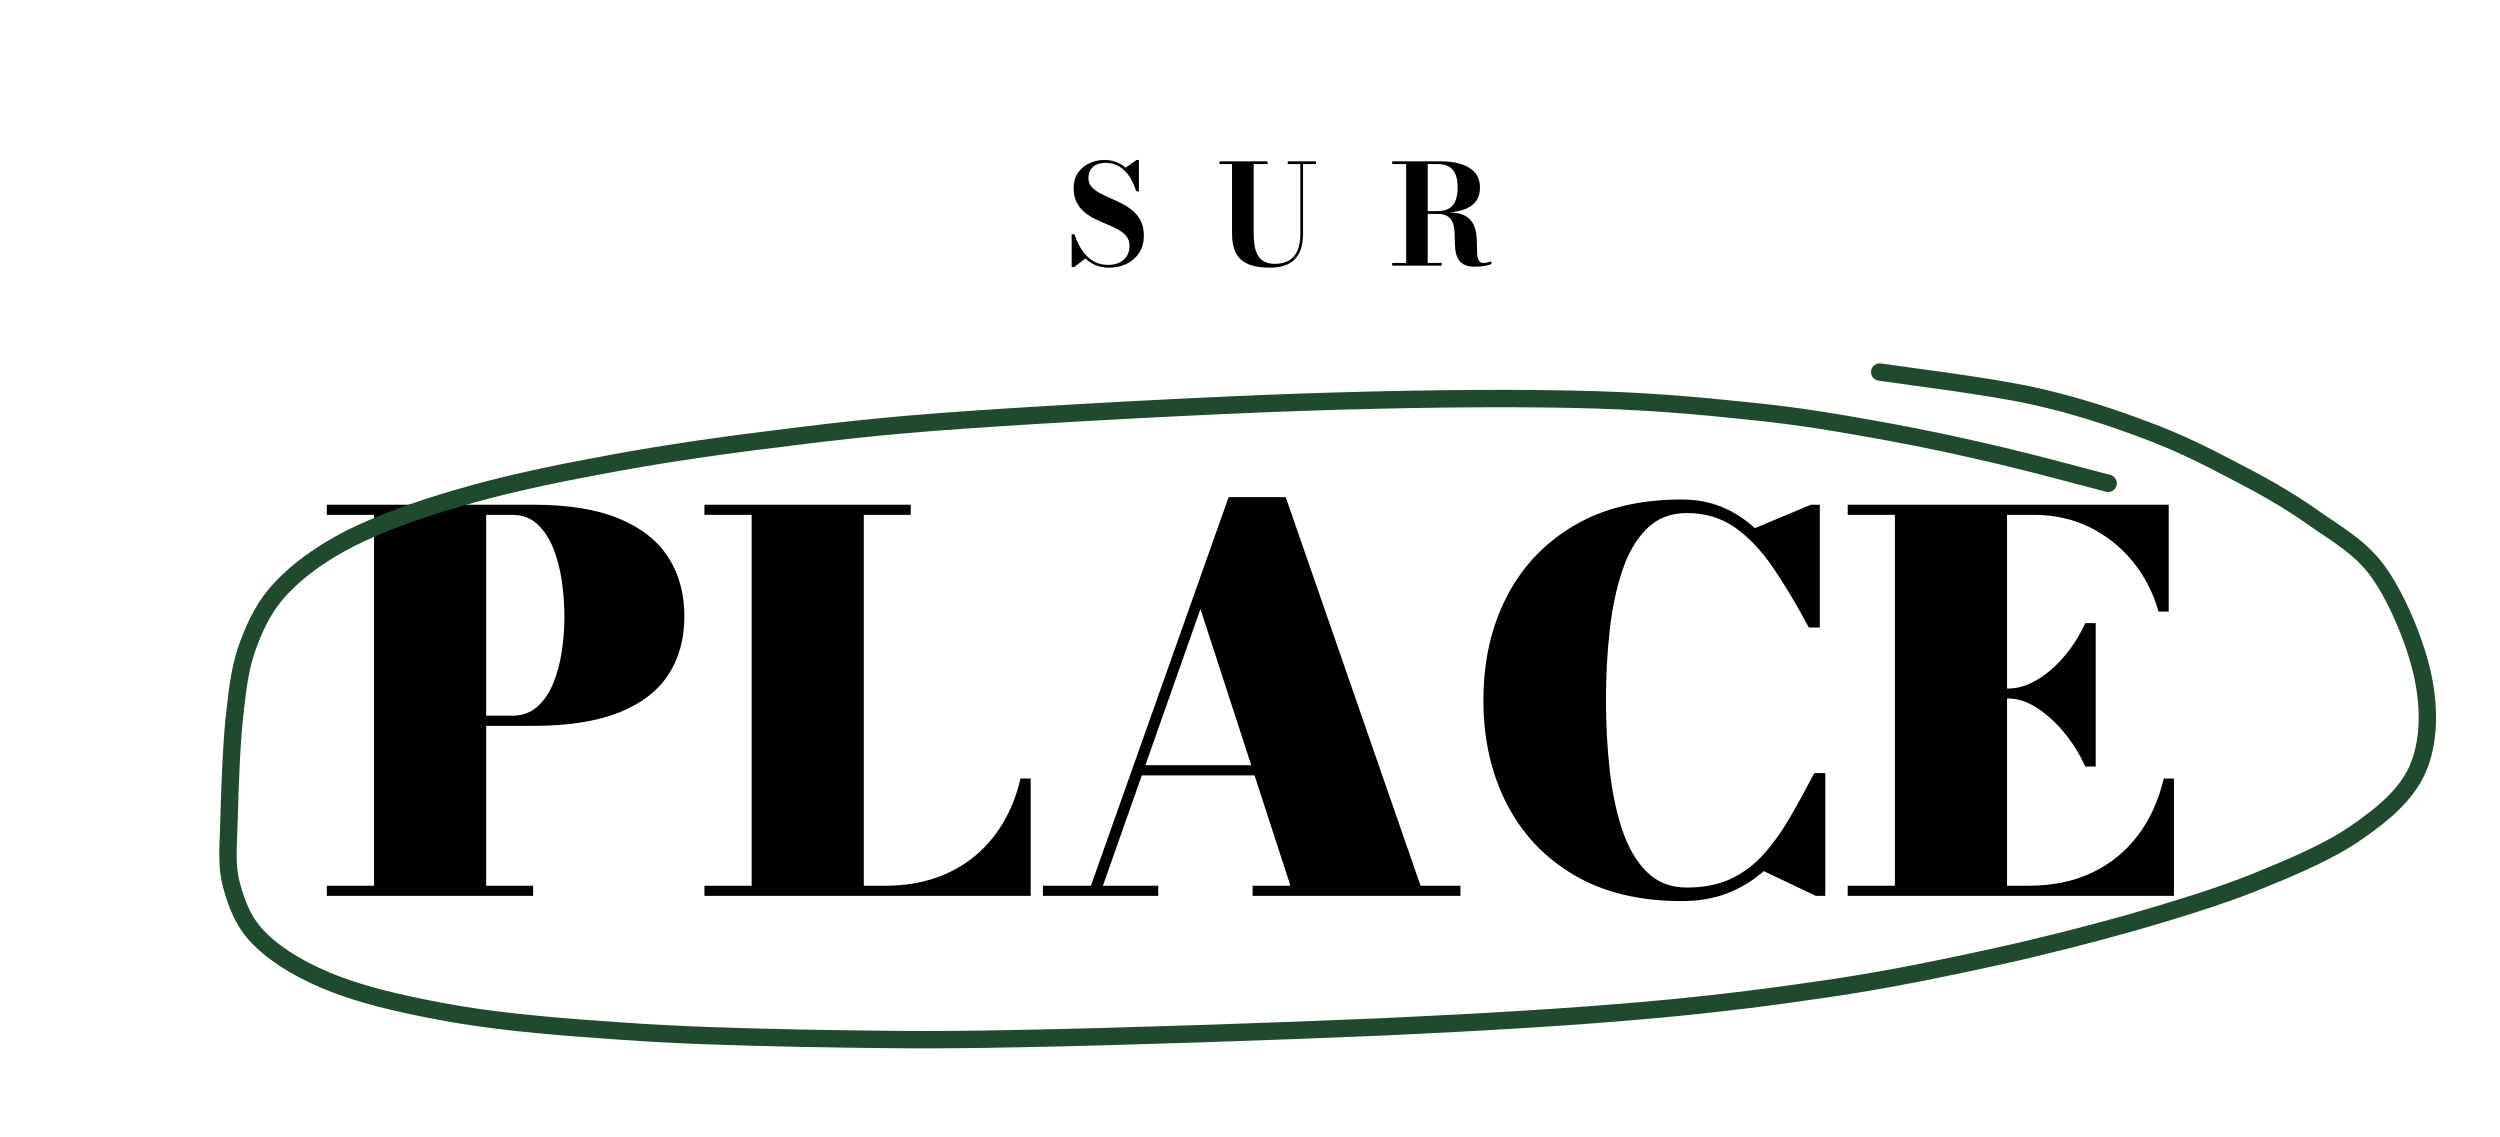
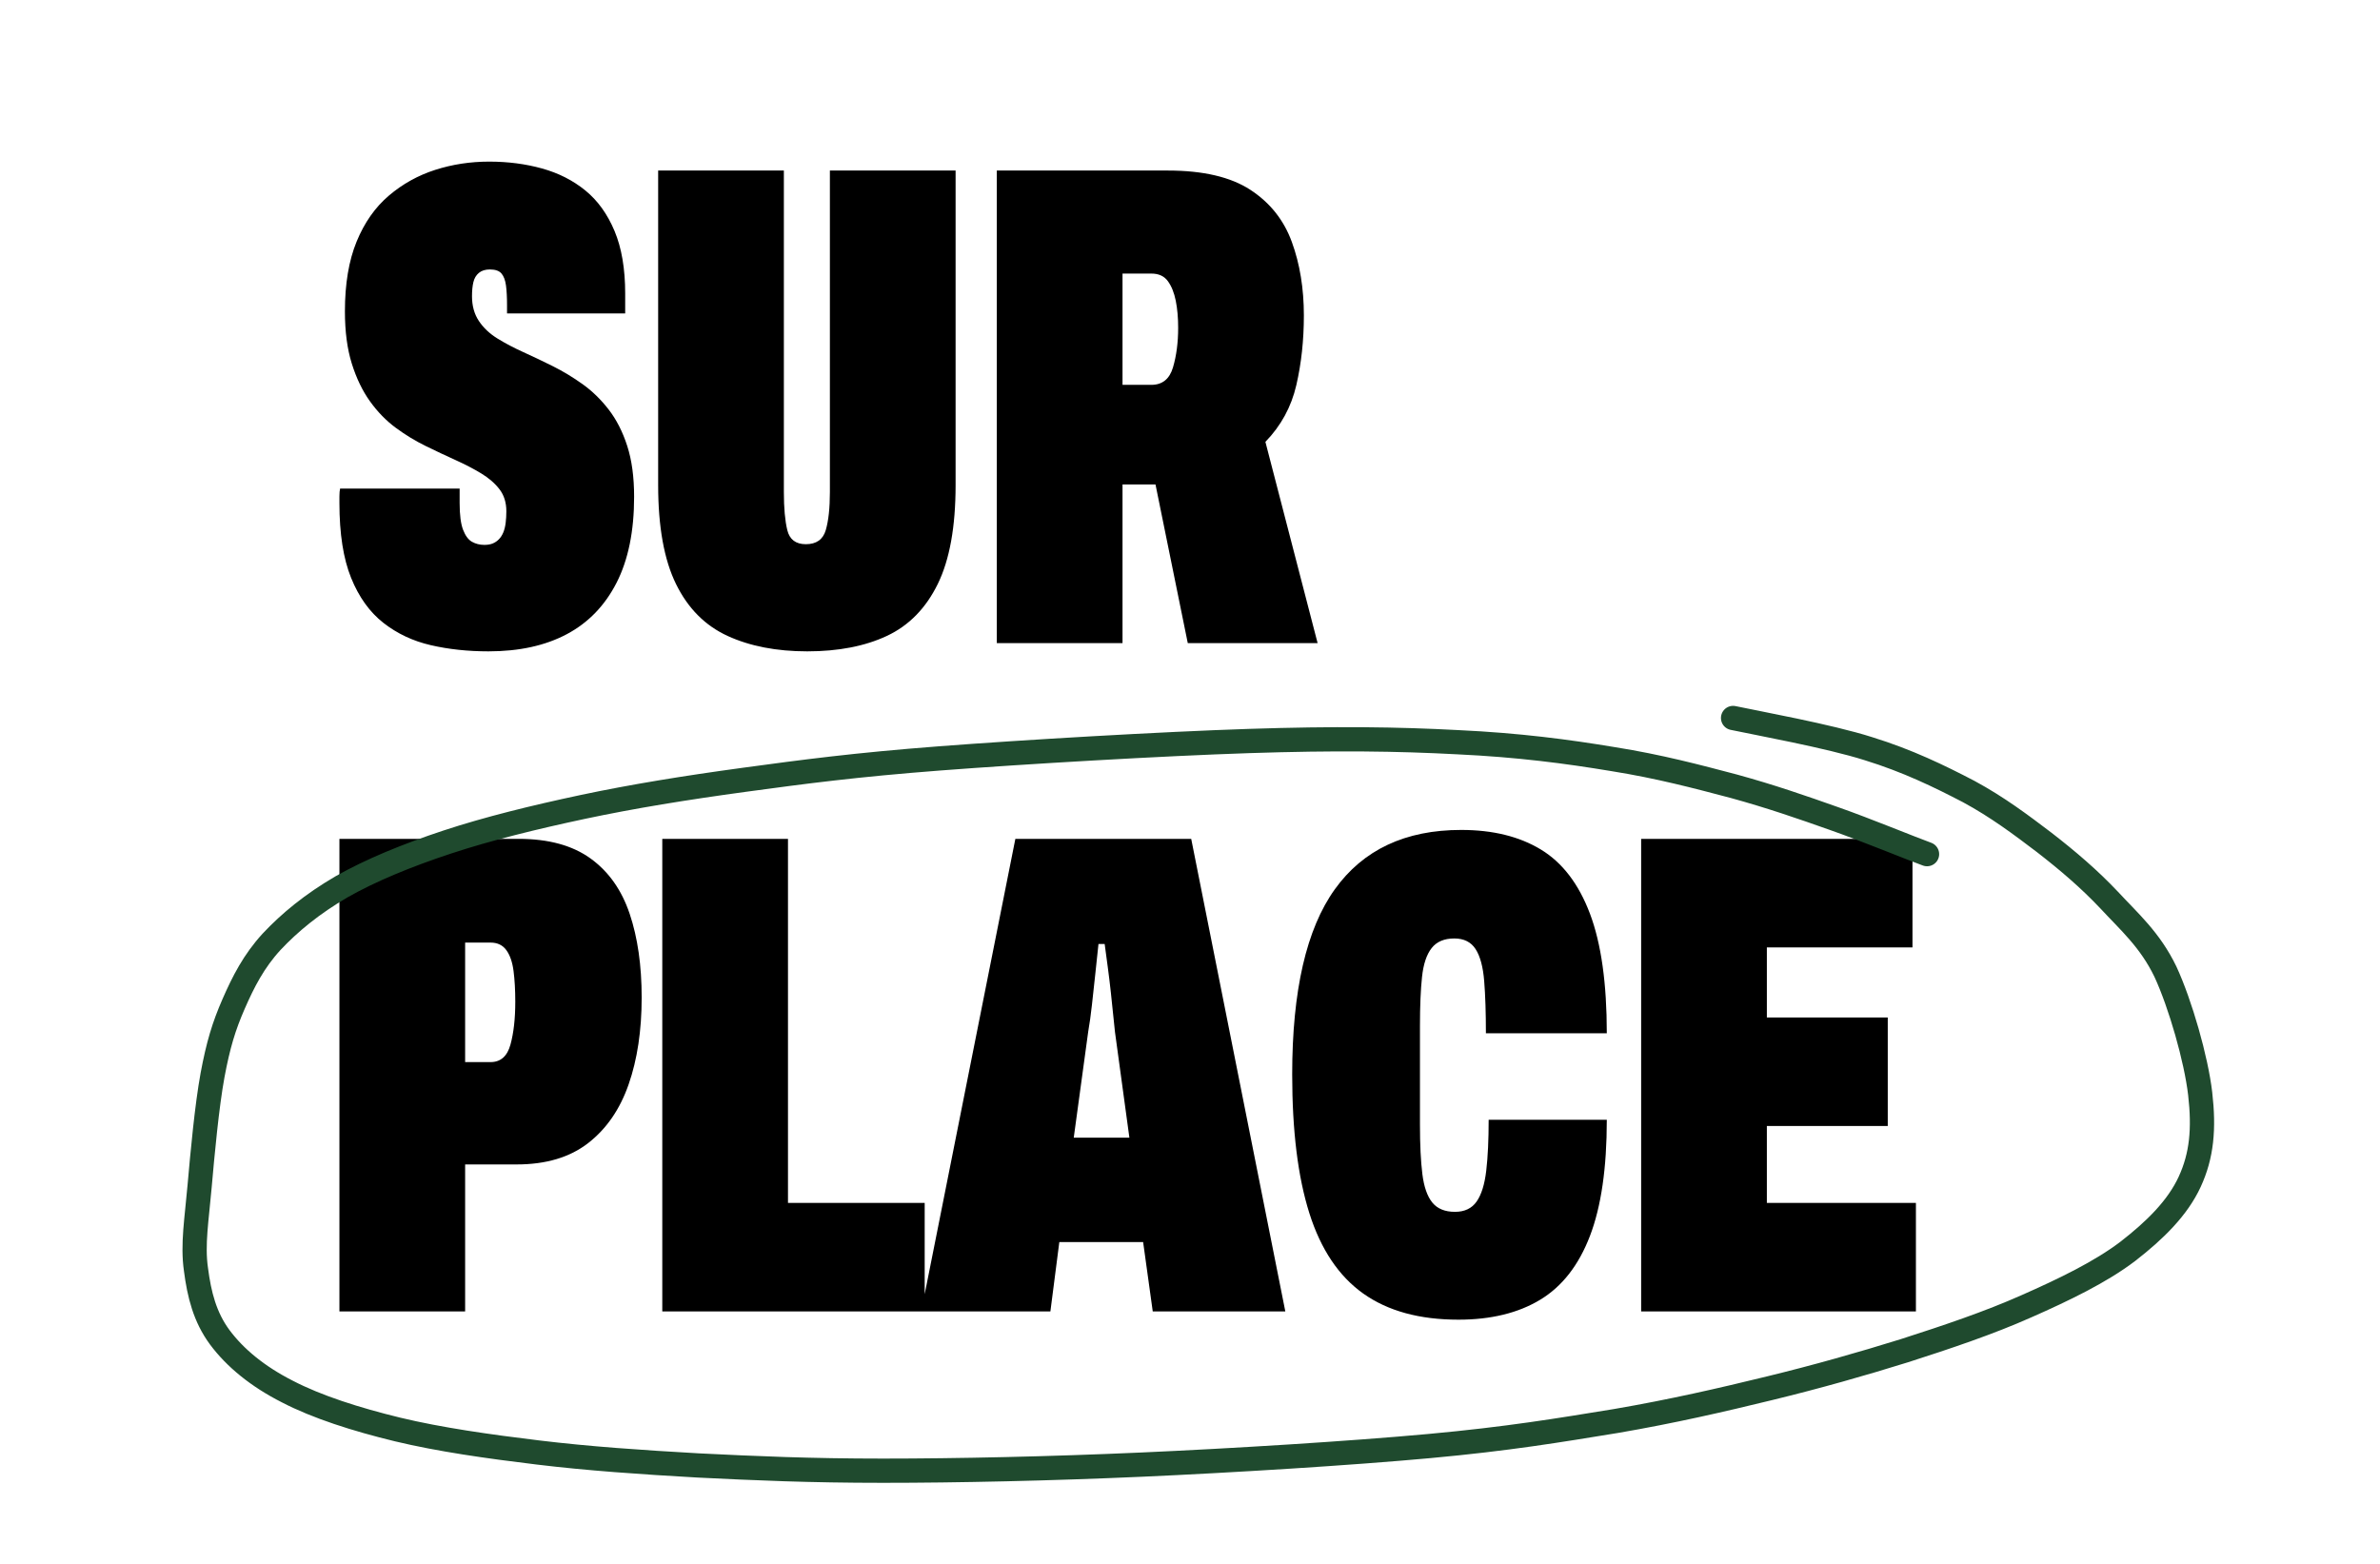
- <svg xmlns="http://www.w3.org/2000/svg" viewBox="0 0 719 327">
-   <path d="M318.992 76.98Q316.772 76.98 315.092 76.27Q313.412 75.56 312.172 74.34L308.932 76.8H308.212V67.38H309.012Q309.552 69.02 310.382 70.59Q311.212 72.16 312.372 73.42Q313.532 74.68 315.092 75.43Q316.652 76.18 318.712 76.18Q320.612 76.18 321.992 75.5Q323.372 74.82 324.112 73.59Q324.852 72.36 324.852 70.7Q324.852 69.08 323.982 67.98Q323.112 66.88 321.682 66.09Q320.252 65.3 318.532 64.59Q316.812 63.88 315.102 63.06Q313.392 62.24 311.952 61.07Q310.512 59.9 309.642 58.19Q308.772 56.48 308.772 54.0Q308.772 51.5 310.012 49.71Q311.252 47.92 313.292 46.96Q315.332 46.0 317.672 46.0Q319.452 46.0 320.982 46.57Q322.512 47.14 323.712 48.24L326.892 46.0H327.552V55.02H326.772Q325.972 52.48 324.742 50.65Q323.512 48.82 321.822 47.83Q320.132 46.84 317.972 46.84Q315.592 46.84 314.312 48.04Q313.032 49.24 313.032 51.2Q313.032 52.66 313.892 53.67Q314.752 54.68 316.172 55.46Q317.592 56.24 319.303 56.97Q321.012 57.7 322.712 58.57Q324.412 59.44 325.832 60.65Q327.252 61.86 328.112 63.59Q328.972 65.32 328.972 67.8Q328.972 70.6 327.652 72.66Q326.332 74.72 324.072 75.85Q321.812 76.98 318.992 76.98ZM378.512 46.4V47.18H374.752V67.2Q374.752 72.14 372.392 74.56Q370.032 76.98 365.152 76.98Q359.512 76.98 356.923 74.68Q354.332 72.38 354.332 67.2V47.18H350.732V46.4H364.553V47.18H360.553V66.8Q360.553 68.78 360.793 70.44Q361.032 72.1 361.692 73.32Q362.352 74.54 363.562 75.21Q364.772 75.88 366.692 75.88Q368.873 75.88 370.512 75.02Q372.152 74.16 373.062 72.26Q373.972 70.36 373.972 67.2V47.18H370.352V46.4ZM407.612 61.2V60.72H413.412Q415.332 60.72 416.622 60.02Q417.912 59.32 418.562 57.82Q419.212 56.32 419.212 53.92Q419.212 51.54 418.562 50.05Q417.912 48.56 416.622 47.87Q415.332 47.18 413.412 47.18H400.392V46.4H414.412Q417.732 46.4 420.262 47.2Q422.792 48.0 424.212 49.66Q425.632 51.32 425.632 53.92Q425.632 56.52 424.292 58.12Q422.952 59.72 420.442 60.46Q417.932 61.2 414.412 61.2ZM400.392 76.4V75.62H414.632V76.4ZM404.412 75.98V46.82H410.612V75.98ZM424.212 76.7Q422.172 76.7 421.002 76.06Q419.832 75.42 419.282 74.34Q418.732 73.26 418.572 71.91Q418.412 70.56 418.402 69.11Q418.392 67.66 418.282 66.31Q418.172 64.96 417.732 63.88Q417.292 62.8 416.272 62.16Q415.252 61.52 413.412 61.52H407.612V61.1H416.612Q419.392 61.1 421.012 61.88Q422.632 62.66 423.432 63.96Q424.232 65.26 424.492 66.81Q424.752 68.36 424.752 69.9Q424.752 71.44 424.812 72.74Q424.872 74.04 425.252 74.83Q425.632 75.62 426.652 75.62Q427.292 75.62 427.812 75.48Q428.332 75.34 428.752 75.14L429.012 75.9Q428.532 76.16 427.242 76.43Q425.952 76.7 424.212 76.7Z M153.325 145.155Q168.4 145.155 178.0 149.13Q187.6 153.105 192.212 160.305Q196.825 167.505 196.825 177.255Q196.825 187.005 192.212 194.055Q187.6 201.105 178.0 204.93Q168.4 208.755 153.325 208.755H139.825V254.73H153.325V257.655H94.0V254.73H107.575V148.08H94.0V145.155ZM139.825 205.83H147.325Q151.6 205.83 154.488 203.28Q157.375 200.73 159.1 196.53Q160.825 192.33 161.575 187.305Q162.325 182.28 162.325 177.255Q162.325 172.23 161.575 167.093Q160.825 161.955 159.1 157.643Q157.375 153.33 154.488 150.705Q151.6 148.08 147.325 148.08H139.825ZM202.6 257.655V254.73H216.175V148.08H202.6V145.155H261.925V148.08H248.425V254.73H254.725Q262.375 254.73 268.75 252.593Q275.125 250.455 280.075 246.443Q285.025 242.43 288.438 236.73Q291.85 231.03 293.5 223.905H296.425V257.655ZM326.575 223.005V220.08H370.225V223.005ZM369.775 142.98 408.55 254.73H420.025V257.655H360.25V254.73H371.125L345.25 175.155L317.2 254.73H333.1V257.655H299.95V254.73H313.75L353.35 142.98ZM483.625 259.155Q465.4 259.155 452.688 251.655Q439.975 244.155 433.3 231.105Q426.625 218.055 426.625 201.405Q426.625 184.68 433.3 171.668Q439.975 158.655 452.688 151.155Q465.4 143.655 483.625 143.655Q490.0 143.655 495.175 145.793Q500.35 147.93 504.7 151.905L520.825 145.155H523.375V180.48H520.225Q514.975 170.655 509.913 163.23Q504.85 155.805 498.925 151.68Q493.0 147.555 485.125 147.555Q478.15 147.555 473.612 152.055Q469.075 156.555 466.525 164.243Q463.975 171.93 462.925 181.53Q461.875 191.13 461.875 201.405Q461.875 211.605 462.925 221.243Q463.975 230.88 466.525 238.568Q469.075 246.255 473.612 250.755Q478.15 255.255 485.125 255.255Q492.475 255.255 497.8 252.743Q503.125 250.23 507.175 245.73Q511.225 241.23 514.713 235.23Q518.2 229.23 521.8 222.33H524.95V257.655H522.25L507.25 250.53Q502.6 254.655 496.788 256.905Q490.975 259.155 483.625 259.155ZM531.4 257.655V254.73H544.975V148.08H531.4V145.155H623.725V175.905H620.8Q618.55 167.88 613.45 161.58Q608.35 155.28 601.075 151.68Q593.8 148.08 585.025 148.08H577.225V254.73H583.525Q593.8 254.73 601.675 250.98Q609.55 247.23 614.8 240.33Q620.05 233.43 622.3 223.905H625.225V257.655ZM599.725 220.455Q597.475 215.43 593.875 210.968Q590.275 206.505 586.0 203.693Q581.725 200.88 577.45 200.88H573.175V198.03H577.45Q581.725 198.03 586.0 195.443Q590.275 192.855 593.875 188.543Q597.475 184.23 599.725 179.205H602.725V220.455Z" fill="#000" />
-   <path d="M606.3 139.0C601.2 137.7 586.2 133.6 575.6 131.1C565.0 128.6 554.6 126.3 542.5 124.1C530.3 121.9 518.1 119.7 502.9 118.2C487.7 116.6 472.7 115.2 451.2 114.8C429.7 114.4 402.9 114.7 373.8 115.7C344.8 116.7 302.9 119.0 277.1 120.8C251.3 122.6 236.8 124.5 219.2 126.7C201.7 128.9 186.2 131.3 171.6 134.1C157.0 136.8 143.4 139.8 131.6 143.3C119.8 146.7 109.2 150.6 100.8 154.8C92.4 159.1 86.0 163.8 81.1 168.9C76.3 173.9 73.8 179.1 71.5 185.1C69.3 191.0 68.5 196.3 67.6 204.6C66.6 212.9 66.1 226.6 65.9 234.9C65.7 243.2 65.0 248.4 66.5 254.3C68.1 260.2 70.1 265.7 75.2 270.5C80.3 275.4 87.6 279.7 97.1 283.3C106.7 286.9 119.1 289.6 132.6 291.9C146.1 294.1 161.8 295.4 178.1 296.5C194.5 297.7 211.5 298.2 230.7 298.6C249.8 298.9 265.1 299.3 293.0 298.7C321.0 298.2 368.3 296.6 398.3 295.3C428.3 293.9 451.3 292.5 473.0 290.6C494.7 288.7 511.7 286.4 528.5 283.9C545.3 281.3 559.7 278.3 573.8 275.2C587.9 272.1 600.7 268.8 613.2 265.3C625.6 261.7 637.8 258.0 648.6 253.7C659.4 249.3 670.1 244.8 677.9 239.3C685.7 233.9 692.2 228.4 695.4 221.0C698.5 213.7 698.8 204.7 697.0 195.4C695.2 186.1 689.9 173.0 684.5 165.2C679.2 157.4 671.9 153.6 664.9 148.6C657.9 143.7 650.5 139.5 642.5 135.4C634.5 131.2 626.8 127.3 617.1 123.7C607.5 120.1 597.2 116.6 584.5 113.8C571.7 111.0 547.9 108.1 540.6 107.0" fill="none" stroke="#1F4A2E" stroke-width="5" stroke-linecap="round" />
+ <svg xmlns="http://www.w3.org/2000/svg" viewBox="0 0 589 387">
+   <path d="M120.89 161.21Q113.24 161.21 106.61 159.68Q99.98 158.15 94.88 154.155Q89.78 150.16 86.89 143.02Q84.0 135.88 84.0 124.49Q84.0 124.15 84.0 122.875Q84.0 121.6 84.17 120.92H113.75Q113.75 121.77 113.75 122.705Q113.75 123.64 113.75 124.49Q113.75 128.91 114.6 131.12Q115.45 133.33 116.81 134.095Q118.17 134.86 119.87 134.86Q121.06 134.86 121.91 134.52Q122.76 134.18 123.44 133.5Q124.12 132.82 124.545 131.8Q124.97 130.78 125.14 129.42Q125.31 128.06 125.31 126.53Q125.31 123.3 123.61 121.09Q121.91 118.88 119.105 117.18Q116.3 115.48 112.73 113.865Q109.16 112.25 105.335 110.38Q101.51 108.51 97.94 105.875Q94.37 103.24 91.565 99.33Q88.76 95.42 87.06 89.98Q85.36 84.54 85.36 77.06Q85.36 66.86 88.25 59.805Q91.14 52.75 96.24 48.415Q101.34 44.08 107.715 42.04Q114.09 40 121.06 40Q128.03 40 134.15 41.7Q140.27 43.4 144.86 47.14Q149.45 50.88 152.085 57.17Q154.72 63.46 154.72 72.64V77.57H125.48V75.53Q125.48 72.64 125.225 70.685Q124.97 68.73 124.12 67.71Q123.27 66.69 121.23 66.69Q119.53 66.69 118.51 67.54Q117.49 68.39 117.15 69.835Q116.81 71.28 116.81 73.32Q116.81 76.89 118.51 79.44Q120.21 81.99 123.1 83.775Q125.99 85.56 129.56 87.175Q133.13 88.79 136.87 90.66Q140.61 92.53 144.18 95.08Q147.75 97.63 150.64 101.37Q153.53 105.11 155.23 110.38Q156.93 115.65 156.93 122.96Q156.93 135.71 152.595 144.21Q148.26 152.71 140.27 156.96Q132.28 161.21 120.89 161.21ZM199.77 161.21Q188.38 161.21 180.05 157.385Q171.72 153.56 167.3 144.55Q162.88 135.54 162.88 120.07V42.21H193.99V121.77Q193.99 127.72 194.84 131.205Q195.69 134.69 199.43 134.69Q203.34 134.69 204.36 131.205Q205.38 127.72 205.38 121.77V42.21H236.49V120.07Q236.49 135.54 232.07 144.55Q227.65 153.56 219.49 157.385Q211.33 161.21 199.77 161.21ZM246.69 159.17V42.21H289.02Q302.11 42.21 309.42 46.97Q316.73 51.73 319.705 59.89Q322.68 68.05 322.68 78.08Q322.68 87.26 320.81 95.335Q318.94 103.41 313.16 109.36L326.08 159.17H293.95L285.96 119.9H277.8V159.17ZM277.8 95.25H284.94Q289.02 95.25 290.295 90.915Q291.57 86.58 291.57 81.14Q291.57 77.4 290.975 74.425Q290.38 71.45 289.02 69.58Q287.66 67.71 284.94 67.71H277.8Z M84.0 324.58V207.62H128.37Q139.42 207.62 146.135 212.465Q152.85 217.31 155.825 226.15Q158.8 234.99 158.8 246.89Q158.8 259.13 155.57 268.395Q152.34 277.66 145.54 282.93Q138.74 288.2 127.86 288.2H115.11V324.58ZM115.11 262.87H121.4Q125.14 262.87 126.33 258.535Q127.52 254.2 127.52 247.91Q127.52 243.66 127.095 240.345Q126.67 237.03 125.31 235.16Q123.95 233.29 121.4 233.29H115.11ZM163.9 324.58V207.62H195.01V297.72H228.84V324.58ZM227.99 324.58 251.28 207.62H294.8L318.09 324.58H285.28L282.9 307.41H262.16L259.95 324.58ZM265.73 281.57H279.5L275.93 255.39Q275.76 253.86 275.505 251.31Q275.25 248.76 274.91 245.615Q274.57 242.47 274.145 239.325Q273.72 236.18 273.38 233.63H271.85Q271.51 236.86 271.085 240.855Q270.66 244.85 270.235 248.675Q269.81 252.5 269.3 255.39ZM360.93 326.62Q346.48 326.62 337.385 320.16Q328.29 313.7 324.04 300.27Q319.79 286.84 319.79 265.93Q319.79 234.82 330.33 220.115Q340.87 205.41 361.61 205.41Q373.34 205.41 381.33 210.255Q389.32 215.1 393.485 226.15Q397.65 237.2 397.65 255.73H367.73Q367.73 248.08 367.305 242.81Q366.88 237.54 365.18 234.905Q363.48 232.27 359.91 232.27Q356.17 232.27 354.3 234.65Q352.43 237.03 351.92 241.79Q351.41 246.55 351.41 253.86V278.34Q351.41 285.82 352.005 290.58Q352.6 295.34 354.47 297.635Q356.34 299.93 360.08 299.93Q363.65 299.93 365.435 297.38Q367.22 294.83 367.815 289.73Q368.41 284.63 368.41 277.15H397.65Q397.65 295.0 393.485 305.88Q389.32 316.76 381.16 321.69Q373.0 326.62 360.93 326.62ZM406.15 324.58V207.62H473.3V234.48H437.26V251.82H467.18V278.68H437.26V297.72H474.15V324.58Z" fill="#000" />
+   <path d="M476.9 211.4C473.0 210.0 461.9 205.4 453.9 202.6C446.0 199.8 438.2 197.1 429.1 194.6C420.0 192.2 410.6 189.7 399.3 187.9C387.9 186.0 375.8 184.4 360.8 183.7C345.8 182.9 330.5 182.7 309.1 183.4C287.7 184.1 253.4 186.1 232.6 187.7C211.7 189.3 198.9 191.0 184.2 193.0C169.5 195.0 156.6 197.1 144.3 199.7C132.1 202.3 120.7 205.1 110.7 208.4C100.7 211.7 91.7 215.4 84.5 219.5C77.3 223.7 71.7 228.3 67.2 233.1C62.8 237.9 60.2 243.0 57.8 248.5C55.4 254.0 54.0 258.6 52.6 266.1C51.2 273.7 50.1 285.6 49.4 293.6C48.7 301.7 47.6 308.0 48.5 314.2C49.3 320.4 50.7 326.0 54.4 331.0C58.2 336.1 63.8 340.7 71.1 344.4C78.4 348.2 88.1 351.3 98.4 353.8C108.8 356.3 120.8 358.0 133.2 359.5C145.6 361.0 158.6 361.9 172.8 362.7C187.0 363.4 200.3 364.0 218.5 364.0C236.8 364.0 259.9 363.5 282.4 362.5C304.9 361.5 334.1 359.7 353.7 357.9C373.3 356.1 385.8 354.0 399.9 351.7C413.9 349.3 426.0 346.5 437.9 343.6C449.8 340.7 460.7 337.6 471.3 334.3C481.9 330.9 492.3 327.4 501.5 323.3C510.8 319.2 519.9 314.8 526.6 309.7C533.3 304.5 538.9 299.0 541.9 292.5C544.9 286.0 545.5 279.4 544.5 270.7C543.5 262.1 539.6 248.5 535.9 240.5C532.1 232.6 526.9 228.1 522.0 222.8C517.0 217.5 511.7 213.0 505.9 208.5C500.1 204.1 494.4 199.8 487.2 195.9C479.9 192.1 472.1 188.3 462.4 185.3C452.7 182.2 434.5 178.9 428.9 177.7" fill="none" stroke="#1F4A2E" stroke-width="6" stroke-linecap="round" />
</svg>
